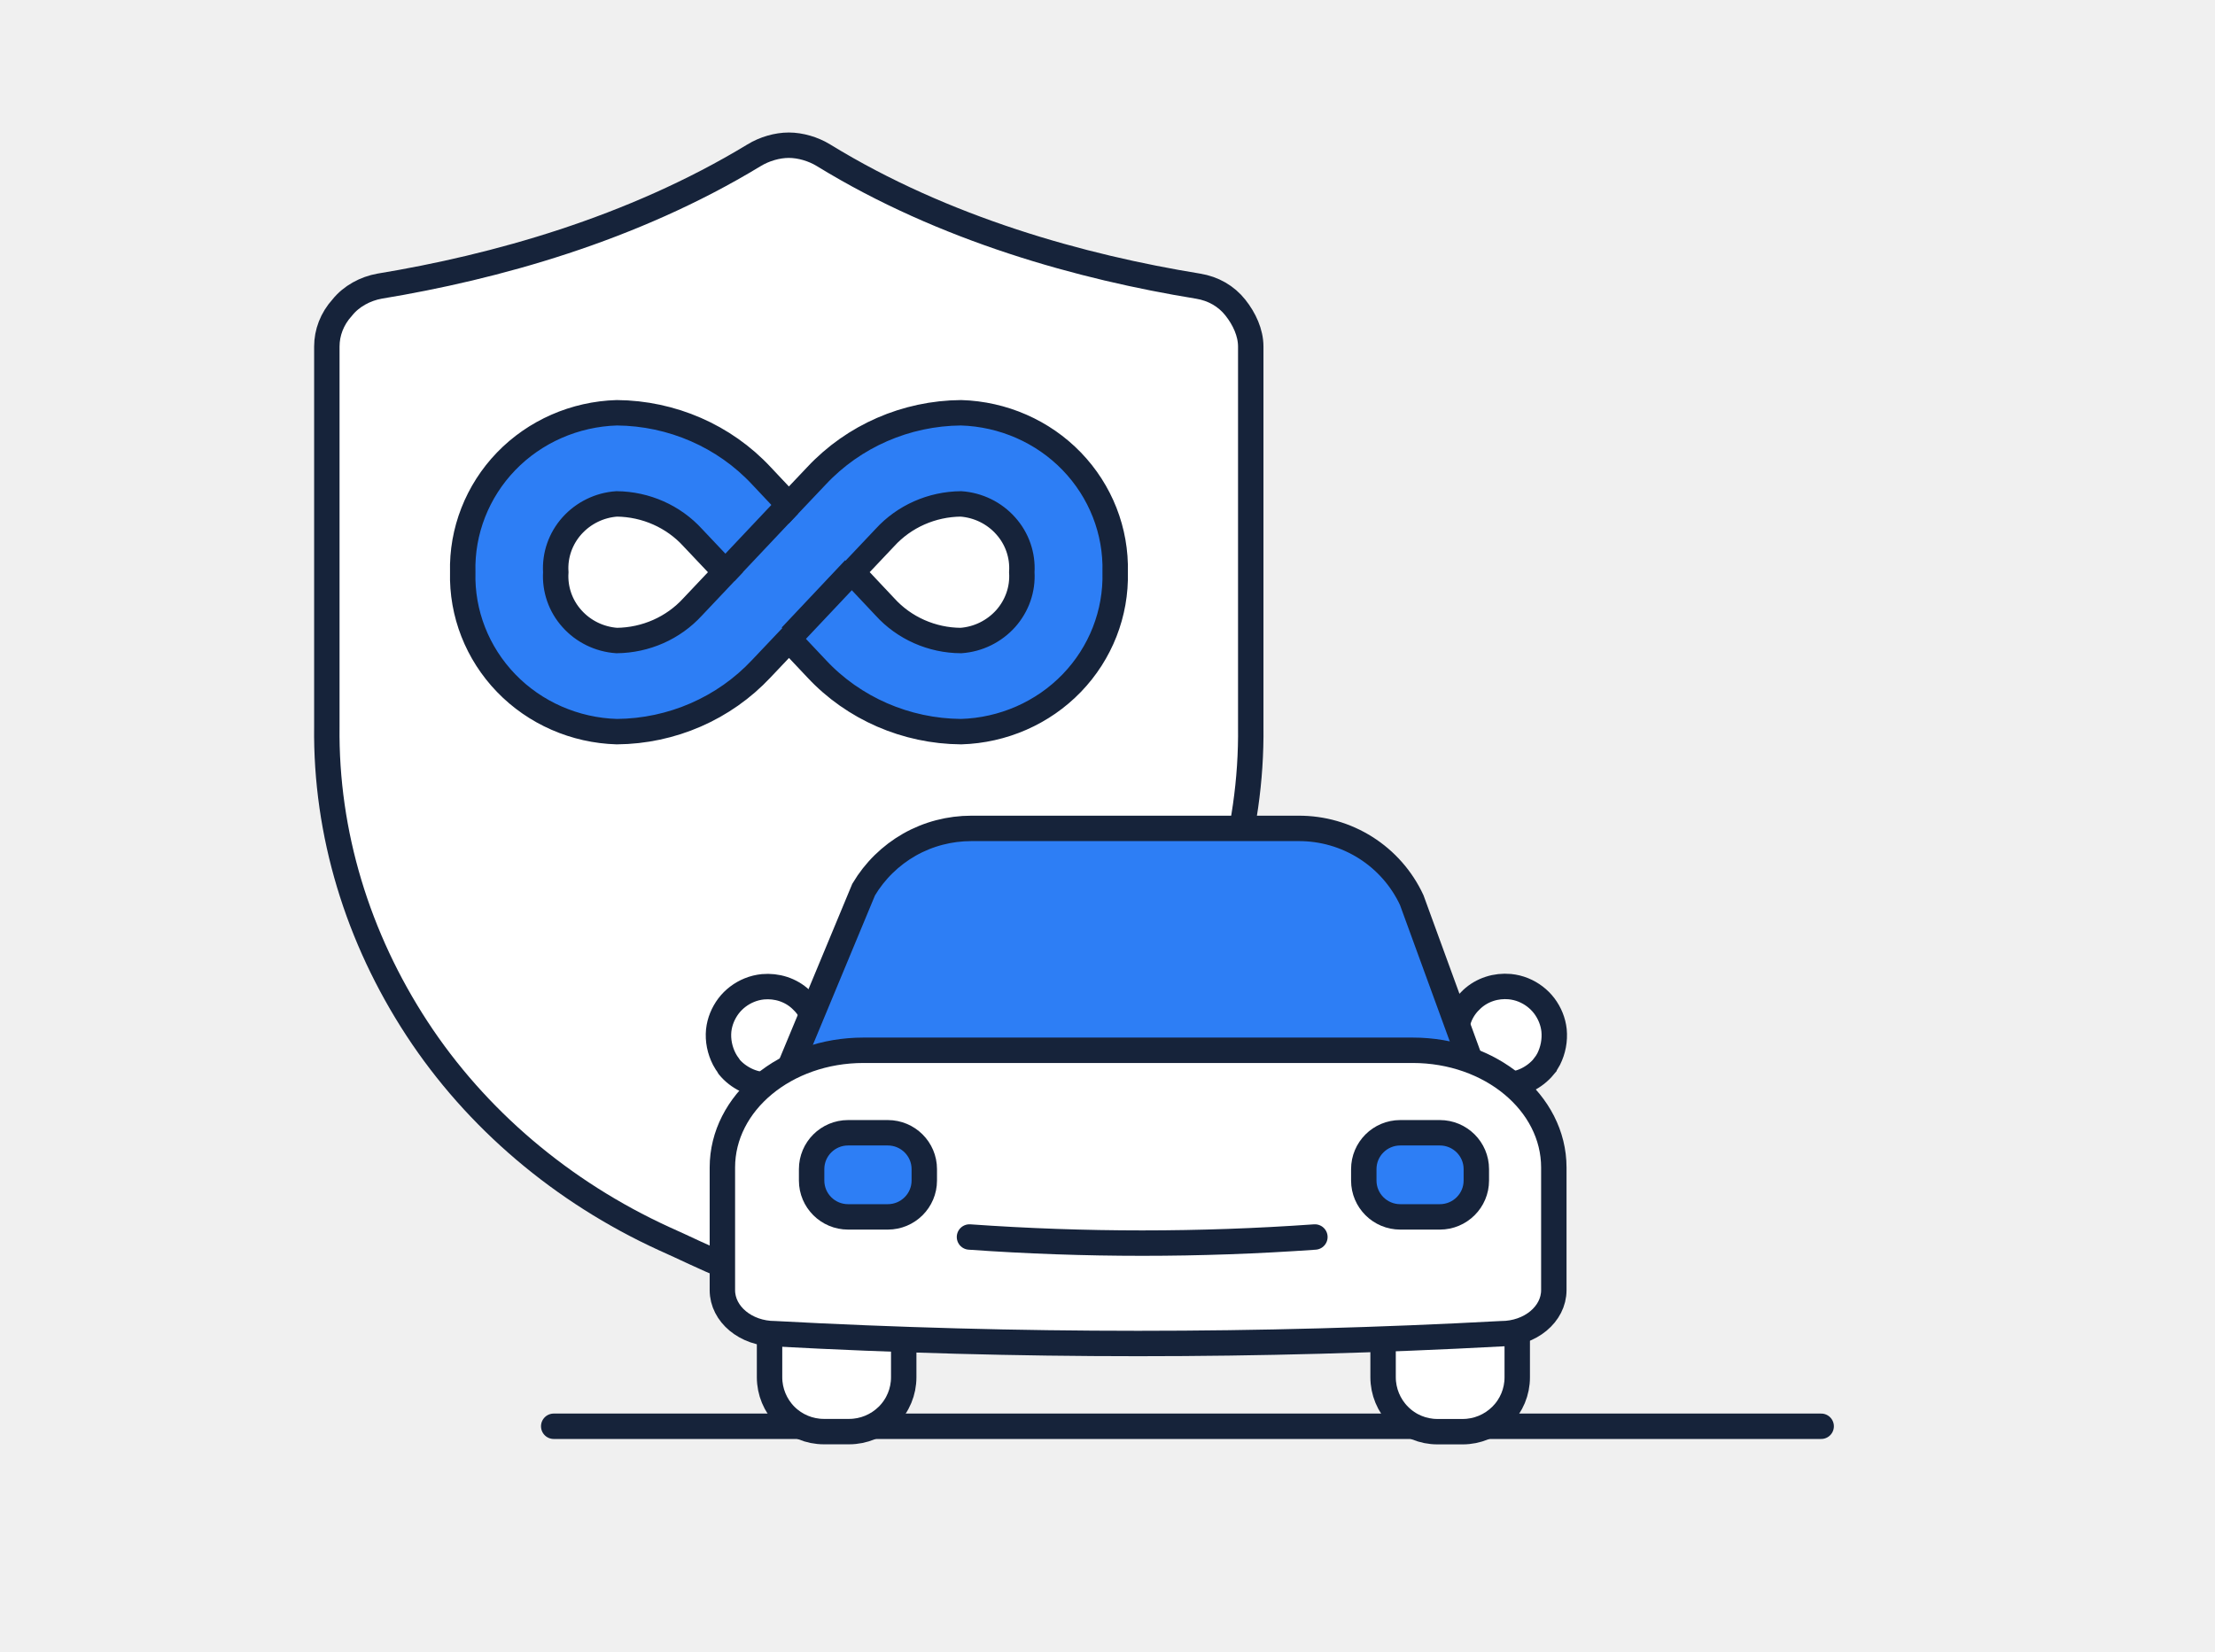
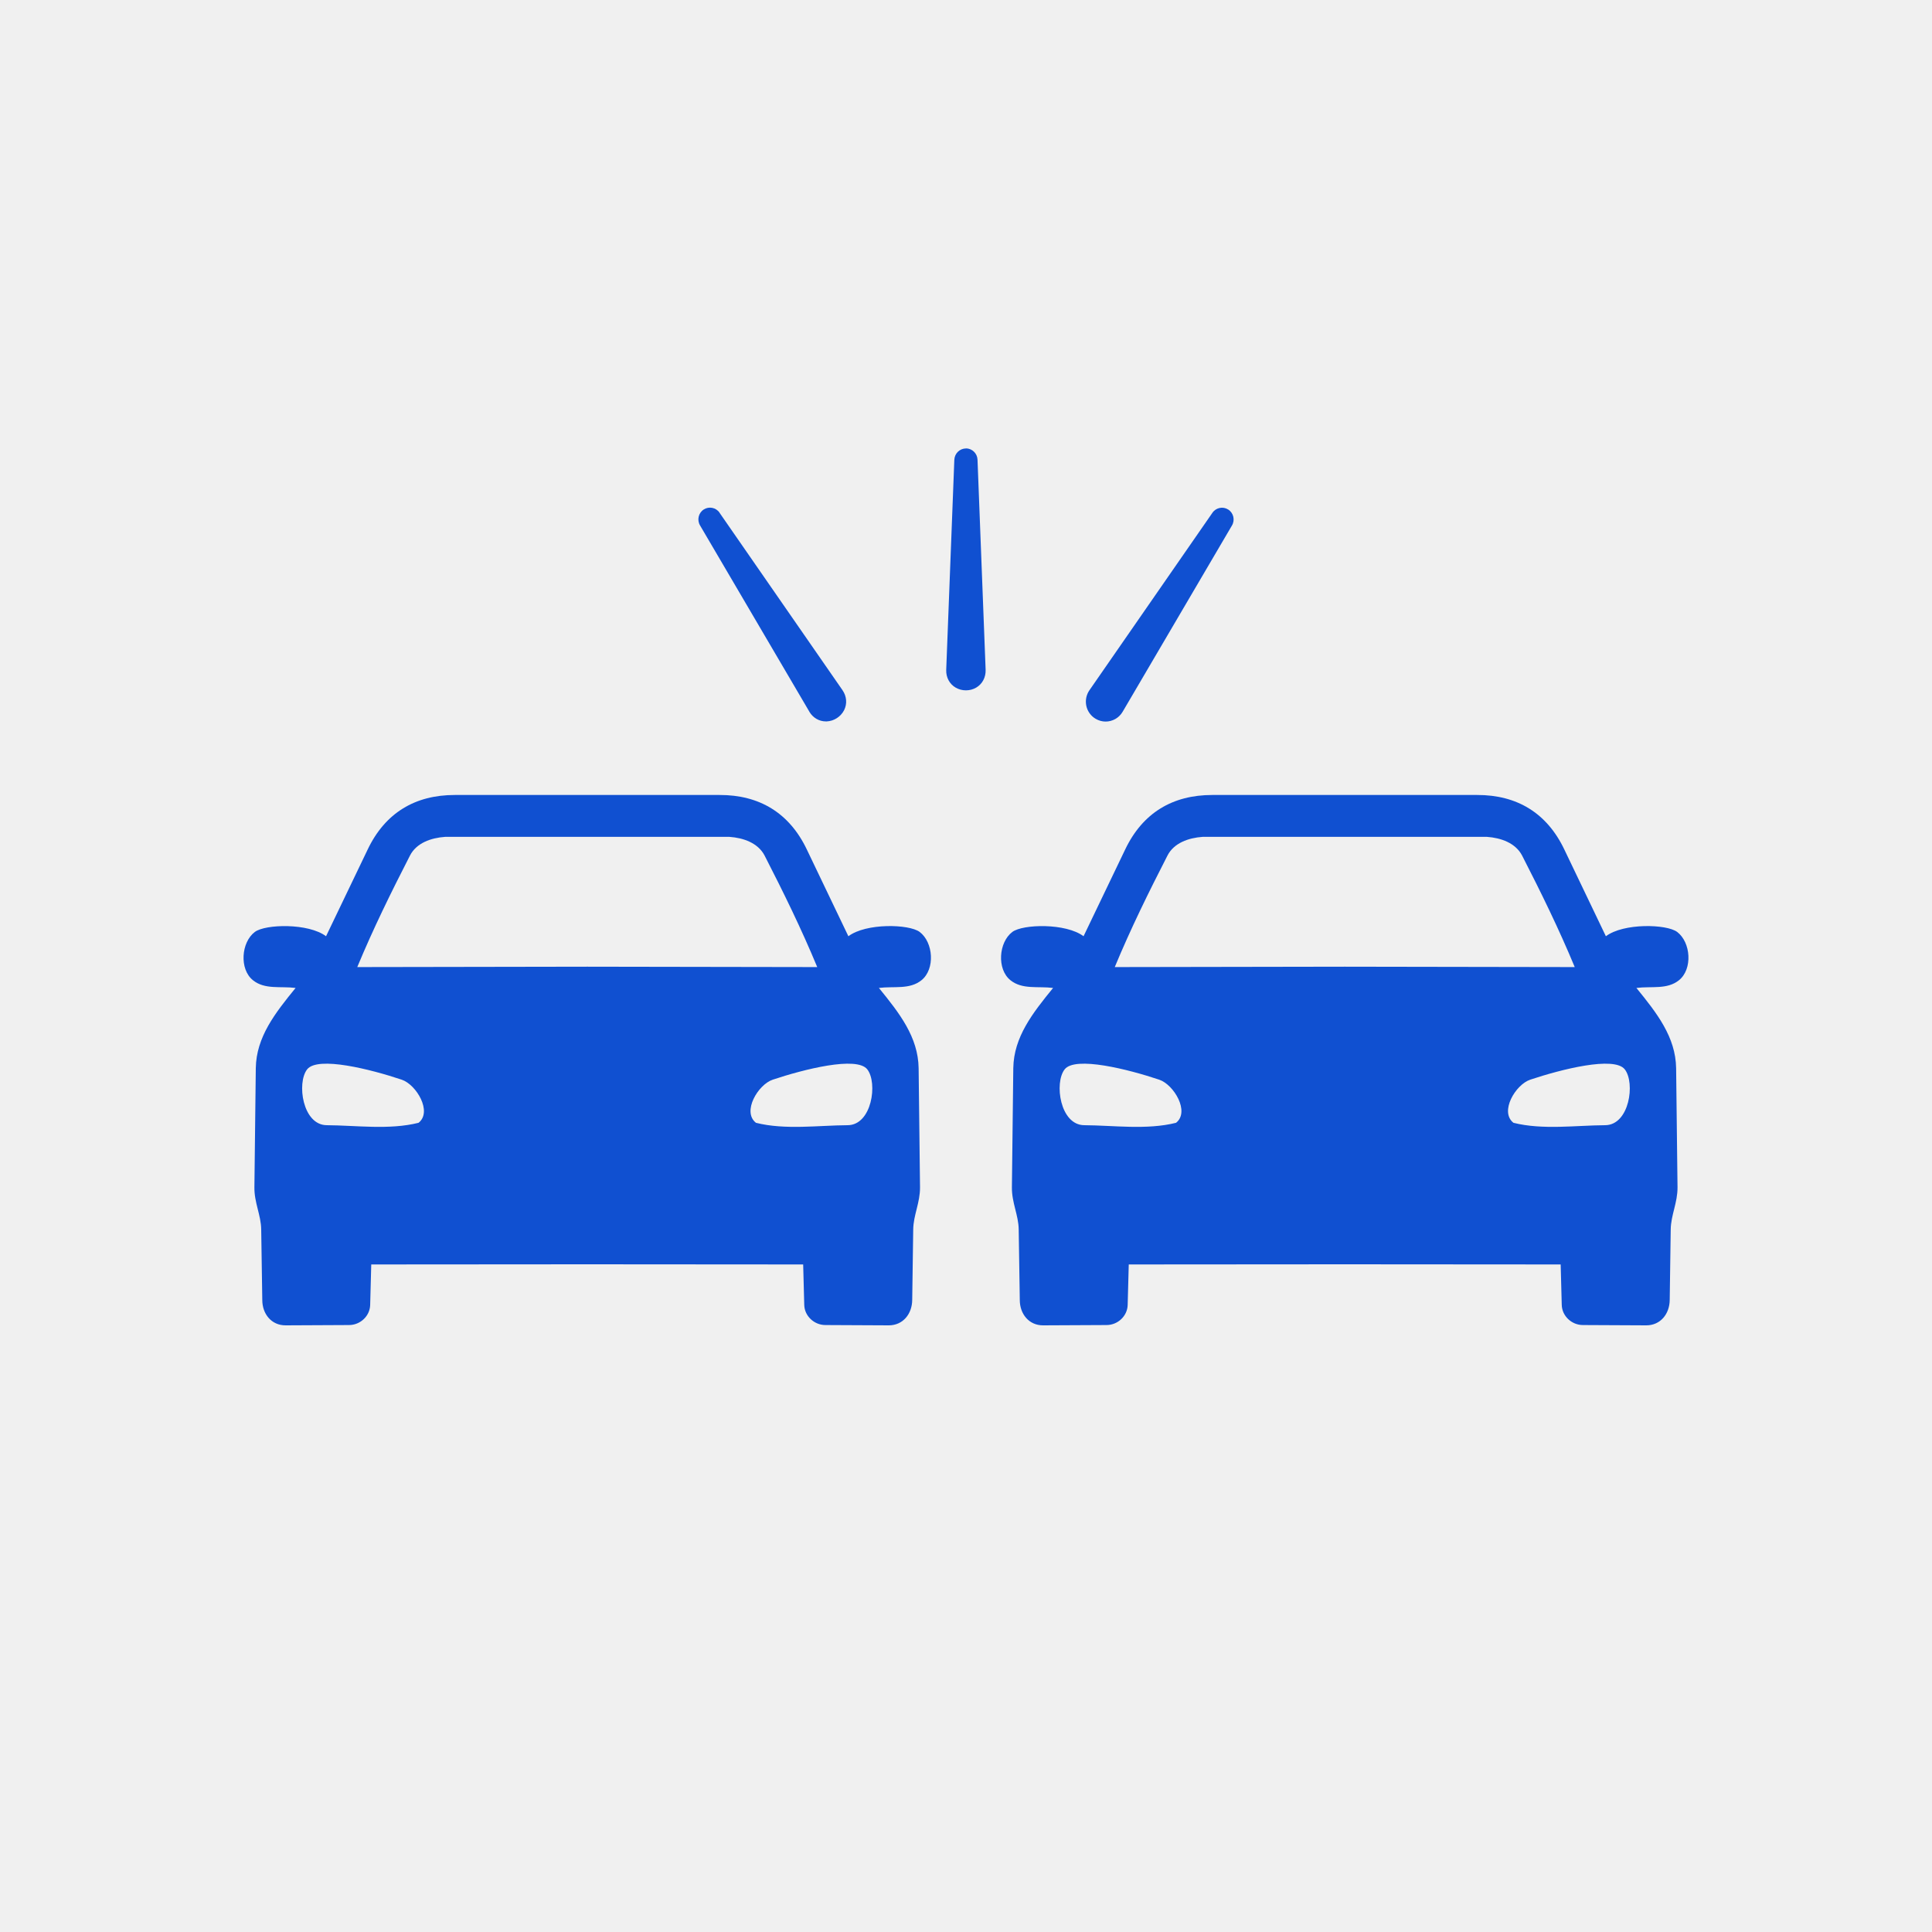
- <svg xmlns="http://www.w3.org/2000/svg" width="122" height="91" viewBox="0 0 122 91" fill="none">
-   <path d="M65.984 15.764C66.835 15.902 67.544 16.318 68.04 16.942C68.536 17.566 68.89 18.328 68.89 19.091V40.025C68.961 45.916 67.189 51.67 63.929 56.661C60.669 61.651 55.92 65.672 50.321 68.237C48.124 69.207 45.643 70.593 43.446 70.593C41.249 70.593 38.768 69.207 36.571 68.237C30.972 65.672 26.224 61.651 22.963 56.661C19.703 51.67 17.931 45.916 18.002 40.025V19.091C18.002 18.328 18.285 17.566 18.852 16.942C19.349 16.318 20.128 15.902 20.908 15.764C27.216 14.724 34.799 12.644 41.532 8.555C42.099 8.208 42.808 8 43.446 8C44.084 8 44.793 8.208 45.36 8.555C52.022 12.644 59.606 14.724 65.984 15.764Z" fill="white" stroke="#16233A" stroke-width="1.4" stroke-miterlimit="10" />
-   <path d="M52.932 40.308C49.904 40.283 47.014 39.026 44.977 36.84L43.459 35.229L41.932 36.84C39.887 39.026 37.005 40.283 33.977 40.308C31.665 40.241 29.465 39.279 27.877 37.633C26.29 35.988 25.427 33.794 25.487 31.524C25.427 29.263 26.29 27.061 27.877 25.415C29.465 23.77 31.665 22.808 33.977 22.74C37.005 22.765 39.896 24.023 41.932 26.208L43.45 27.82L44.977 26.208C47.022 24.023 49.904 22.765 52.932 22.74C55.244 22.808 57.444 23.77 59.032 25.415C60.62 27.061 61.482 29.255 61.422 31.524C61.482 33.786 60.62 35.988 59.032 37.633C57.444 39.279 55.244 40.241 52.932 40.308ZM46.944 31.524L48.739 33.431C49.8 34.604 51.327 35.279 52.924 35.288C53.881 35.22 54.761 34.781 55.391 34.081C56.021 33.372 56.34 32.461 56.28 31.524C56.34 30.588 56.021 29.668 55.391 28.968C54.761 28.259 53.873 27.828 52.924 27.761C51.327 27.778 49.809 28.444 48.739 29.617L46.936 31.524H46.944ZM33.968 27.761C33.011 27.828 32.131 28.267 31.501 28.968C30.871 29.676 30.552 30.588 30.612 31.524C30.552 32.461 30.871 33.381 31.501 34.081C32.131 34.79 33.019 35.22 33.968 35.288C35.565 35.271 37.083 34.604 38.153 33.431L39.956 31.524L38.153 29.617C37.092 28.453 35.573 27.778 33.968 27.761Z" fill="#2D7EF5" stroke="#16233A" stroke-width="1.4" stroke-miterlimit="10" />
-   <path d="M43.447 27.819L39.953 31.523" stroke="#16233A" stroke-width="1.4" stroke-miterlimit="10" />
-   <path d="M47.059 31.346L43.565 35.051" stroke="#16233A" stroke-width="1.4" stroke-miterlimit="10" />
-   <path d="M30.498 78.576H100.308" stroke="#16233A" stroke-width="1.4" stroke-miterlimit="10" stroke-linecap="round" />
-   <path d="M44.621 69.763H47.553C48.145 69.763 48.711 70.001 49.125 70.416C49.545 70.831 49.776 71.398 49.776 71.985V75.876C49.776 76.674 49.46 77.432 48.895 77.993C48.329 78.553 47.567 78.87 46.771 78.87H45.377C44.582 78.87 43.819 78.553 43.261 77.993C42.702 77.432 42.386 76.667 42.386 75.876V71.985C42.386 71.695 42.445 71.405 42.557 71.135C42.669 70.864 42.833 70.62 43.044 70.416C43.254 70.212 43.497 70.047 43.767 69.935C44.036 69.823 44.326 69.763 44.621 69.77V69.763Z" fill="white" stroke="#16233A" stroke-width="1.4" stroke-miterlimit="10" />
-   <path d="M78.407 69.768H81.346C81.938 69.768 82.503 70.005 82.917 70.421C83.338 70.836 83.568 71.403 83.568 71.99V75.881C83.568 76.678 83.252 77.437 82.687 77.997C82.122 78.558 81.359 78.874 80.564 78.874H79.17C78.374 78.874 77.612 78.558 77.053 77.991C76.494 77.43 76.179 76.665 76.179 75.874V71.983C76.179 71.396 76.415 70.829 76.829 70.414C77.25 69.998 77.816 69.761 78.401 69.761L78.407 69.768Z" fill="white" stroke="#16233A" stroke-width="1.4" stroke-miterlimit="10" />
-   <path d="M85.044 58.74C85.143 58.615 85.228 58.483 85.301 58.344C85.544 57.856 85.649 57.309 85.596 56.762C85.544 56.274 85.353 55.812 85.057 55.416C84.761 55.027 84.361 54.724 83.907 54.539C83.664 54.44 83.414 54.381 83.157 54.355C82.783 54.322 82.401 54.361 82.04 54.48C81.678 54.599 81.35 54.79 81.073 55.047C80.791 55.304 80.567 55.608 80.416 55.957C80.265 56.3 80.186 56.676 80.186 57.052C80.186 57.144 80.186 57.236 80.206 57.329C80.271 57.856 80.245 58.39 80.12 58.911L79.923 59.703C79.903 59.775 79.903 59.861 79.923 59.934C79.943 60.006 79.989 60.078 80.041 60.131C80.1 60.184 80.166 60.224 80.245 60.243C80.324 60.263 80.403 60.257 80.475 60.237L81.639 59.914C82.053 59.808 82.487 59.755 82.914 59.762C83.322 59.762 83.723 59.67 84.091 59.492C84.459 59.314 84.781 59.063 85.044 58.746V58.74Z" fill="white" stroke="#16233A" stroke-width="1.4" stroke-miterlimit="10" stroke-linecap="round" />
-   <path d="M40.15 58.742C40.052 58.617 39.966 58.485 39.894 58.346C39.644 57.858 39.532 57.311 39.585 56.77C39.638 56.282 39.828 55.821 40.124 55.425C40.42 55.036 40.821 54.732 41.275 54.548C41.518 54.449 41.768 54.389 42.024 54.363C42.399 54.33 42.78 54.37 43.142 54.488C43.503 54.607 43.832 54.798 44.108 55.056C44.391 55.313 44.614 55.616 44.765 55.965C44.917 56.308 44.995 56.684 44.995 57.06C44.995 57.153 44.995 57.245 44.976 57.337C44.91 57.865 44.936 58.399 45.061 58.92L45.258 59.711C45.278 59.784 45.278 59.869 45.258 59.942C45.239 60.014 45.193 60.087 45.14 60.14C45.081 60.193 45.015 60.232 44.936 60.252C44.857 60.272 44.779 60.265 44.706 60.245L43.543 59.922C43.128 59.817 42.701 59.764 42.274 59.77C41.866 59.77 41.465 59.678 41.097 59.5C40.729 59.322 40.4 59.072 40.144 58.755H40.157L40.15 58.742Z" fill="white" stroke="#16233A" stroke-width="1.4" stroke-miterlimit="10" stroke-linecap="round" stroke-linejoin="round" />
-   <path d="M81.012 58.51L77.757 49.588C77.205 48.401 76.324 47.399 75.22 46.7C74.115 46.001 72.834 45.632 71.519 45.638H53.506C52.309 45.638 51.133 45.941 50.087 46.535C49.048 47.129 48.181 47.979 47.569 49.008L43.5 58.8L81.005 58.517L81.012 58.51Z" fill="#2D7EF5" stroke="#16233A" stroke-width="1.4" stroke-miterlimit="10" />
-   <path d="M82.69 73.477C69.364 74.196 56.006 74.196 42.68 73.477C41.083 73.477 39.788 72.402 39.788 71.077V64.318C39.788 60.75 43.265 57.862 47.558 57.862H77.812C82.105 57.862 85.583 60.75 85.583 64.318V71.077C85.583 72.402 84.287 73.477 82.69 73.477Z" fill="white" stroke="#16233A" stroke-width="1.4" stroke-miterlimit="10" />
-   <path d="M72.423 68.149C66.092 68.598 59.735 68.598 53.398 68.149H72.423Z" fill="white" />
-   <path d="M72.423 68.149C66.092 68.598 59.735 68.598 53.398 68.149" stroke="#16233A" stroke-width="1.4" stroke-miterlimit="10" stroke-linecap="round" />
-   <path d="M48.897 62.406H46.714C45.603 62.406 44.703 63.302 44.703 64.41V65.037C44.703 66.145 45.603 67.041 46.714 67.041H48.897C50.008 67.041 50.909 66.145 50.909 65.037V64.41C50.909 63.302 50.008 62.406 48.897 62.406Z" fill="#2D7EF5" stroke="#16233A" stroke-width="1.4" stroke-miterlimit="10" />
-   <path d="M79.303 62.406H77.127C76.016 62.406 75.116 63.302 75.116 64.41V65.037C75.116 66.145 76.016 67.041 77.127 67.041H79.303C80.414 67.041 81.315 66.145 81.315 65.037V64.41C81.315 63.302 80.414 62.406 79.303 62.406Z" fill="#2D7EF5" stroke="#16233A" stroke-width="1.4" stroke-miterlimit="10" />
+ <svg xmlns="http://www.w3.org/2000/svg" id="Layer_1" data-name="Layer 1" viewBox="0 0 250 250" width="250" height="250">
+   <defs>
+     <style>
+       .cls-1 {
+         fill: #1050d1;
+       }
+     </style>
+   </defs>
+   <g>
+     <path class="cls-1" d="M119,120.59c-1.37-1.02-6.93-1.17-9.22.56l-5.37-11.21c-2.27-4.77-6.17-7.08-11.29-7.07h-34.27c-5.12,0-9.01,2.3-11.28,7.07l-5.38,11.21c-2.28-1.72-7.84-1.58-9.21-.56-1.78,1.34-2.03,4.82-.25,6.25,1.54,1.24,3.56.75,5.52,1-2.65,3.25-5.09,6.35-5.15,10.38l-.18,15.4c-.03,2.01.86,3.61.88,5.49l.14,9.11c0,1.79,1.17,3.29,3.03,3.28l8.19-.04c1.48,0,2.7-1.18,2.74-2.59l.14-5.25,27.95-.02,27.94.02.14,5.25c.04,1.41,1.27,2.59,2.74,2.59l8.19.04c1.86,0,3.02-1.49,3.04-3.28l.13-9.11c.02-1.88.9-3.48.88-5.49l-.18-15.4c-.06-4.03-2.49-7.13-5.14-10.38,1.95-.25,3.97.24,5.51-1,1.79-1.44,1.54-4.91-.24-6.25ZM54.16,145.29c-3.78.95-8.12.33-11.88.31-3.13-.02-3.9-5.47-2.54-7.22,1.36-1.76,8.28,0,12.24,1.33,1.89.63,4,4.15,2.18,5.58ZM46.23,125.14c2.07-4.99,4.38-9.67,6.82-14.43.84-1.64,2.73-2.29,4.54-2.42h36.81c1.81.13,3.69.79,4.54,2.42,2.44,4.76,4.74,9.44,6.81,14.43l-29.75-.05-29.76.05ZM109.69,145.6c-3.76.02-8.1.64-11.87-.31-1.83-1.44.28-4.95,2.17-5.58,3.98-1.33,10.88-3.09,12.24-1.33,1.36,1.75.6,7.2-2.54,7.22Z" />
+     <path class="cls-1" d="M217.02,120.59c-1.37-1.02-6.93-1.17-9.22.56l-5.37-11.21c-2.27-4.77-6.17-7.08-11.29-7.07h-34.27c-5.12,0-9.01,2.3-11.28,7.07l-5.38,11.21c-2.28-1.72-7.84-1.58-9.21-.56-1.78,1.34-2.03,4.82-.25,6.25,1.54,1.24,3.56.75,5.52,1-2.65,3.25-5.09,6.35-5.15,10.38l-.18,15.4c-.03,2.01.86,3.61.88,5.49l.14,9.11c0,1.79,1.17,3.29,3.03,3.28l8.19-.04c1.48,0,2.7-1.18,2.74-2.59l.14-5.25,27.95-.02,27.94.02.14,5.25c.04,1.41,1.27,2.59,2.74,2.59l8.19.04c1.86,0,3.02-1.49,3.04-3.28l.13-9.11c.02-1.88.9-3.48.88-5.49l-.18-15.4c-.06-4.03-2.49-7.13-5.14-10.38,1.95-.25,3.97.24,5.51-1,1.79-1.44,1.54-4.91-.24-6.25ZM152.18,145.29c-3.78.95-8.12.33-11.88.31-3.13-.02-3.9-5.47-2.54-7.22,1.36-1.76,8.28,0,12.24,1.33,1.89.63,4,4.15,2.18,5.58ZM144.25,125.14c2.07-4.99,4.38-9.67,6.82-14.43.84-1.64,2.73-2.29,4.54-2.42h36.81c1.81.13,3.69.79,4.54,2.42,2.44,4.76,4.74,9.44,6.81,14.43l-29.75-.05-29.76.05ZM207.71,145.6c-3.76.02-8.1.64-11.87-.31-1.83-1.44.28-4.95,2.17-5.58,3.98-1.33,10.88-3.09,12.24-1.33,1.36,1.75.6,7.2-2.54,7.22Z" />
+   </g>
+   <g>
+     <path class="cls-1" d="M93.11,66.34c-.46-.67-1.37-.85-2.05-.41-.68.44-.89,1.35-.48,2.05l14.15,24.11s0,0,0,.01c.47.79,1.27,1.25,2.14,1.25.03,0,.06,0,.1,0,.95-.04,1.83-.61,2.26-1.46.41-.82.34-1.78-.21-2.58l-15.92-22.97Z" />
+     <path class="cls-1" d="M158.94,65.94c-.68-.44-1.59-.26-2.05.41l-15.92,22.97c-.41.59-.55,1.32-.4,2.02.15.7.59,1.31,1.2,1.67.41.24.85.36,1.29.36.88,0,1.73-.45,2.21-1.27l14.15-24.11c.41-.7.2-1.61-.48-2.05Z" />
+     <path class="cls-1" d="M125,58.03c-.81,0-1.47.64-1.51,1.46l-1.05,27.2s0,.01,0,.01c-.03.96.43,1.81,1.21,2.27.41.24.87.36,1.34.36s.94-.12,1.34-.36c.79-.47,1.24-1.32,1.21-2.29l-1.05-27.2c-.03-.81-.7-1.46-1.51-1.46Z" />
+   </g>
</svg>
